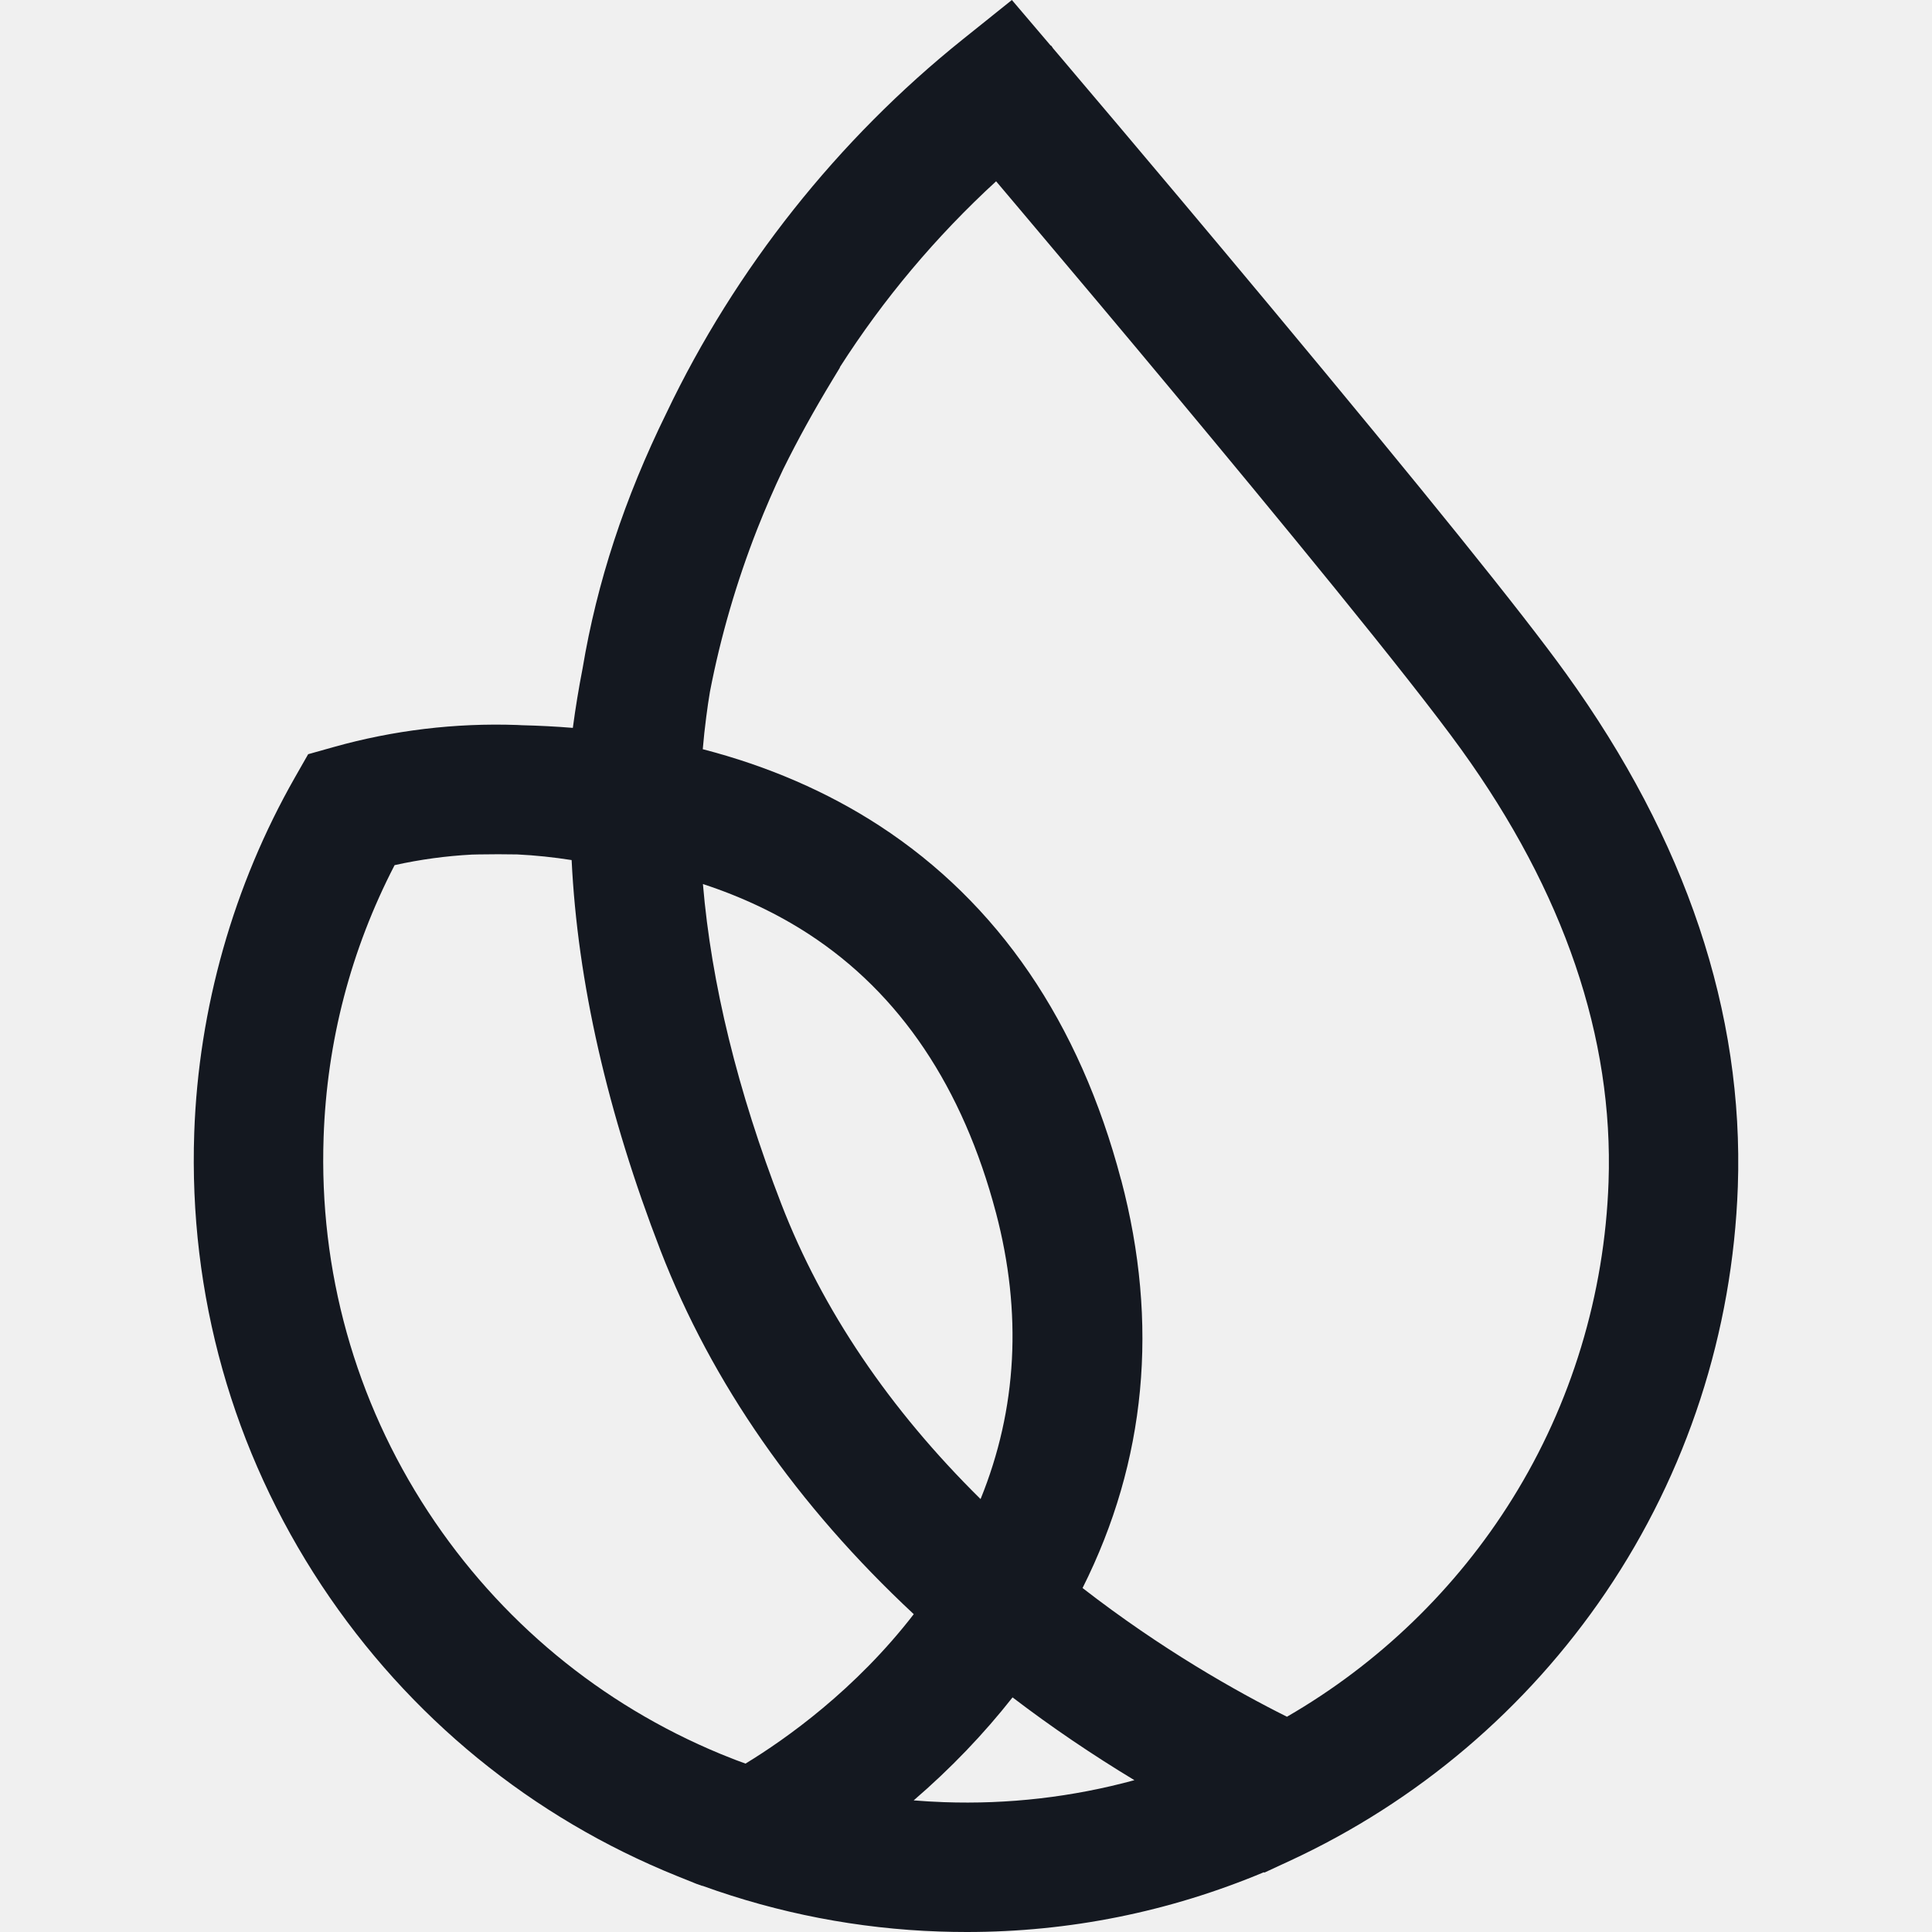
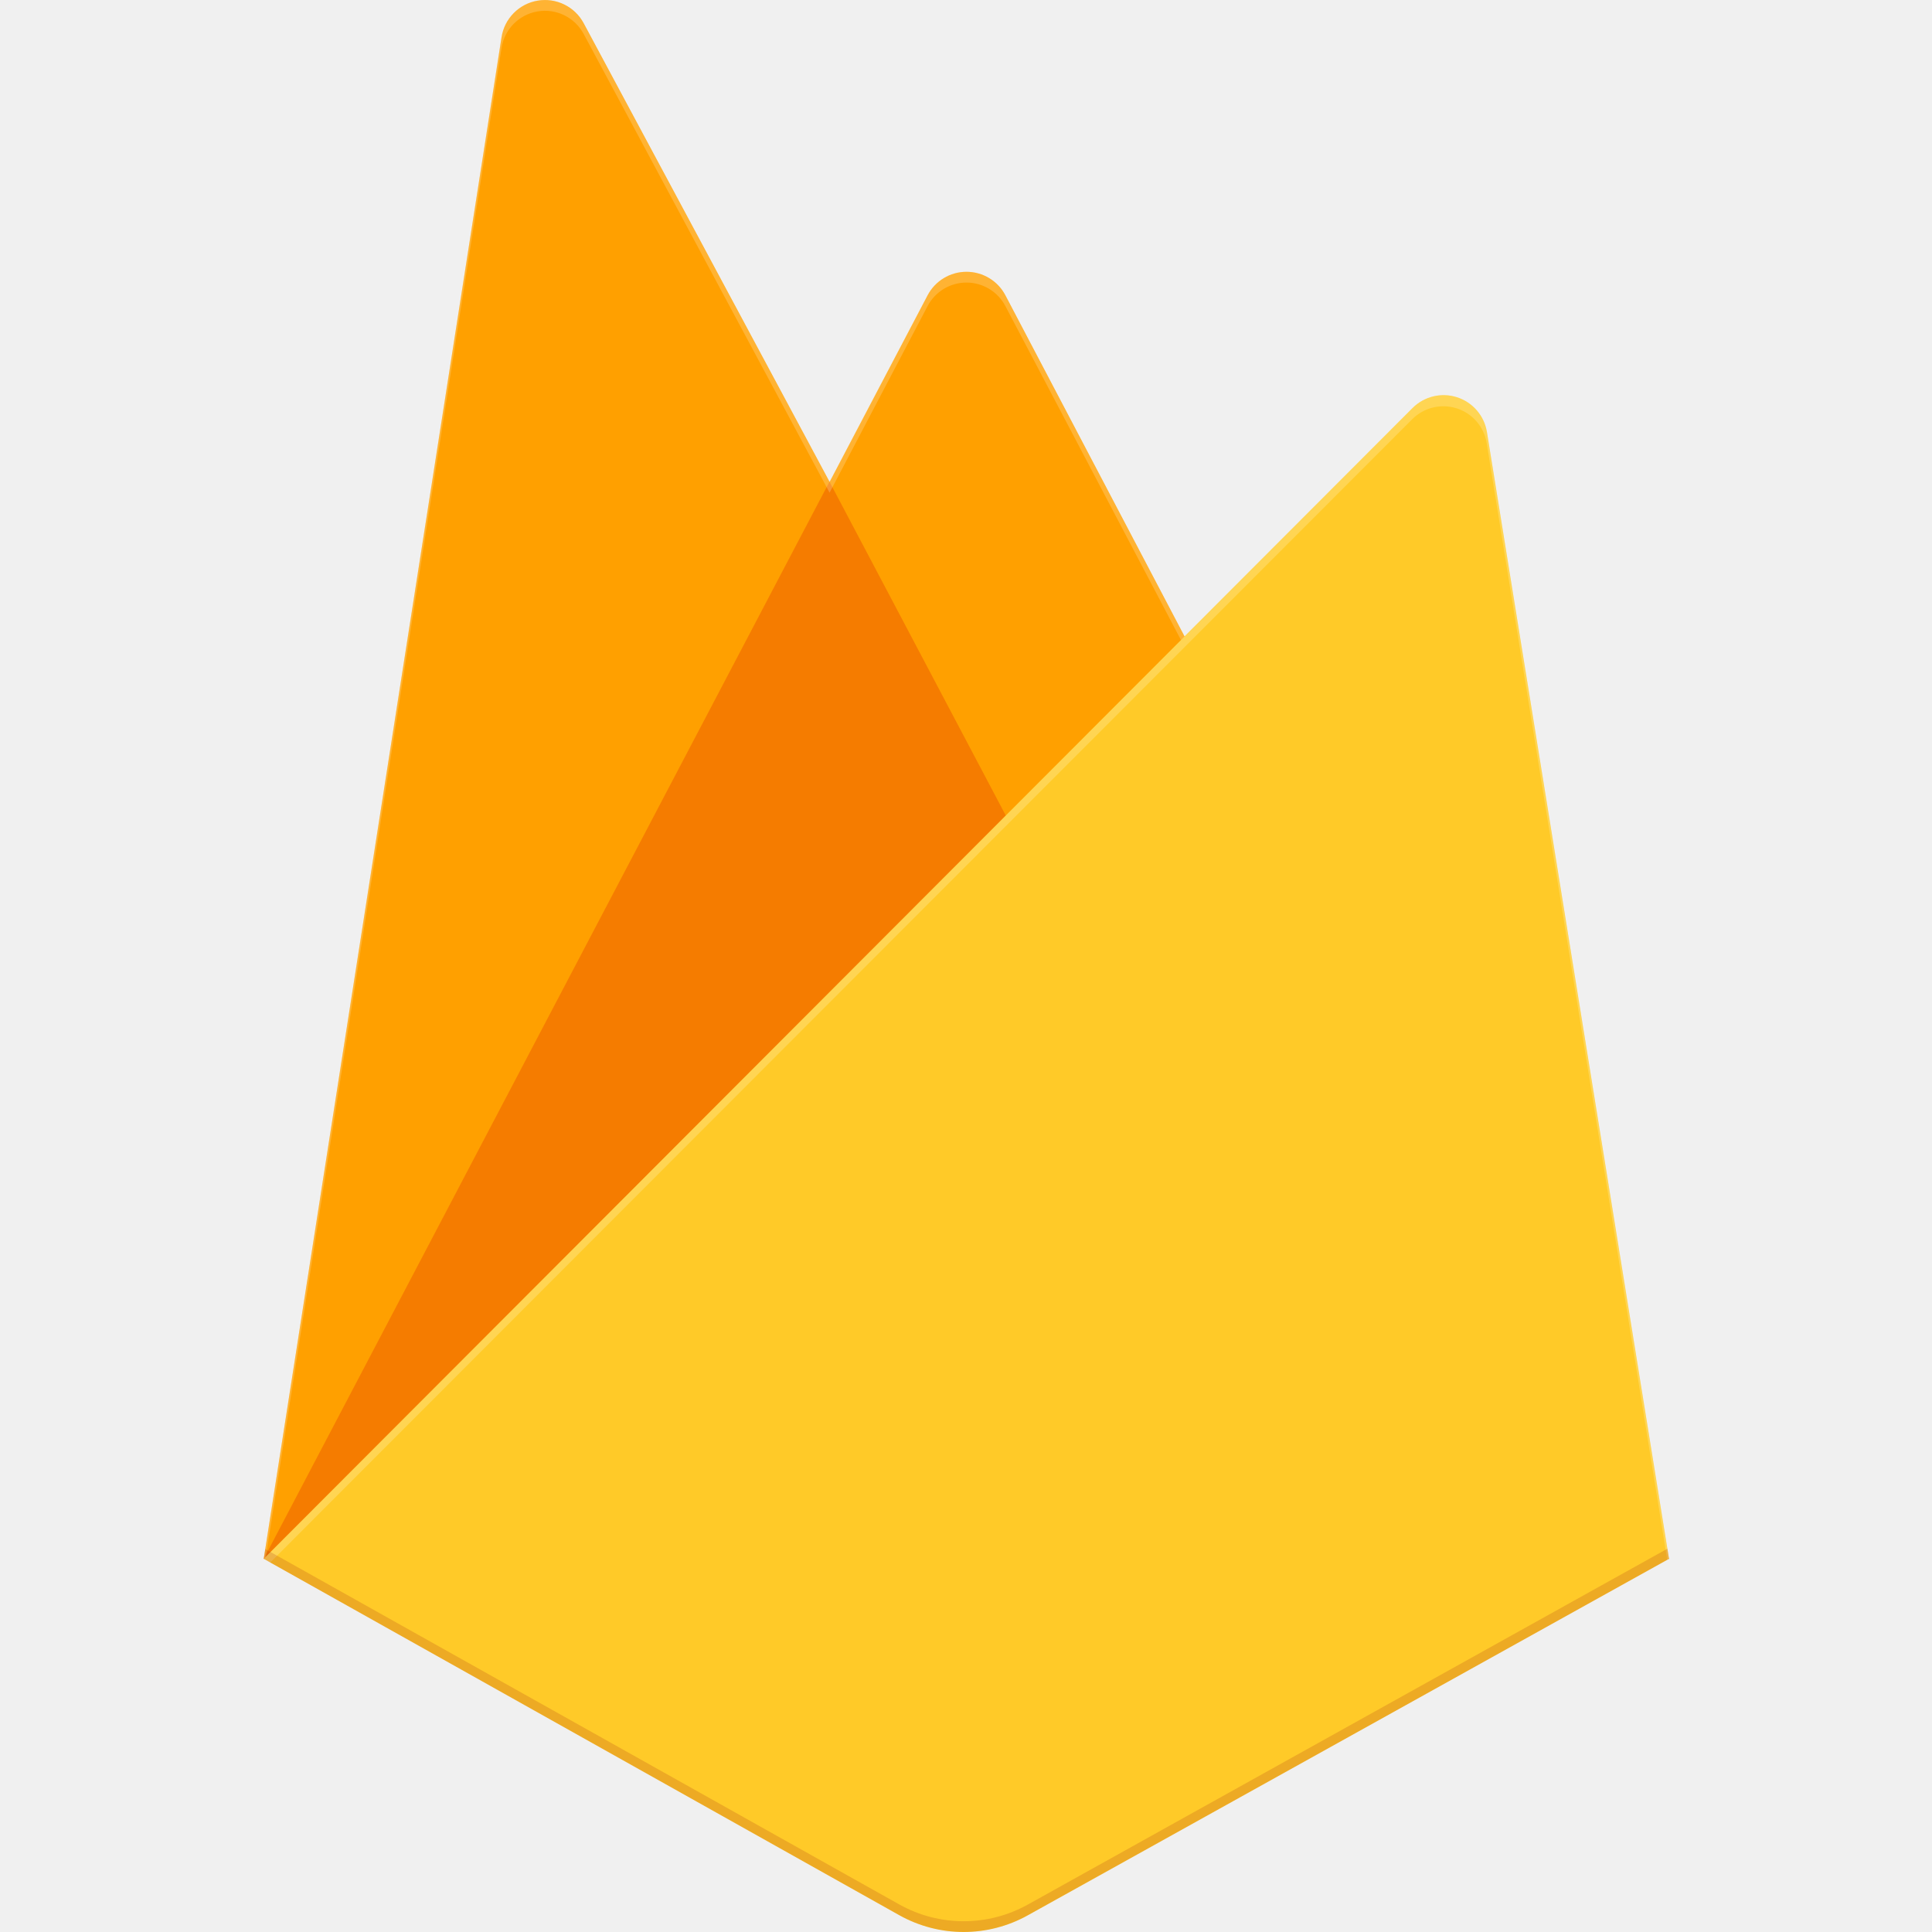
- <svg xmlns="http://www.w3.org/2000/svg" viewBox="0 0 24 24">
-   <path fill="#141820" d="M19.455 8.369c-.538-.748-1.778-2.285-3.681-4.569-.826-.991-1.535-1.832-1.884-2.245a146 146 0 0 0-.488-.576l-.207-.245-.113-.133-.022-.032-.01-.005L12.57 0l-.609.488c-1.555 1.246-2.828 2.851-3.681 4.64-.523 1.064-.864 2.105-1.043 3.176-.047.241-.088.489-.121.738-.209-.017-.421-.028-.632-.033-.018-.001-.035-.002-.059-.003a7.46 7.46 0 0 0-2.28.274l-.317.089-.163.286c-.765 1.342-1.198 2.869-1.252 4.416-.07 2.01.477 3.954 1.583 5.625 1.082 1.633 2.61 2.882 4.42 3.611l.236.095.071.025.003-.001a9.59 9.59 0 0 0 2.941.568q.171.006.342.006c1.273 0 2.513-.249 3.69-.742l.008.004.313-.145a9.63 9.63 0 0 0 3.927-3.335c1.01-1.49 1.577-3.234 1.641-5.042.075-2.161-.643-4.304-2.133-6.371m-7.083 6.695c.328 1.244.264 2.44-.191 3.558-1.135-1.12-1.967-2.352-2.475-3.665-.543-1.404-.87-2.74-.974-3.975.48.157.922.366 1.315.622 1.132.737 1.914 1.902 2.325 3.461zm.207 6.022c.482.368.99.712 1.513 1.028-.771.21-1.565.302-2.369.273a8 8 0 0 1-.373-.022c.458-.394.869-.823 1.228-1.279zm1.347-6.431c-.516-1.957-1.527-3.437-3.002-4.398-.647-.421-1.385-.741-2.194-.95.011-.134.026-.268.043-.4.014-.113.03-.216.046-.313.133-.689.332-1.37.589-2.025.099-.25.206-.499.321-.74l.004-.008c.177-.358.376-.719.61-1.105l.092-.152-.003-.001c.544-.851 1.197-1.627 1.942-2.311l.288.341c.672.796 1.304 1.548 1.878 2.237 1.291 1.549 2.966 3.583 3.612 4.48 1.277 1.771 1.893 3.579 1.83 5.375-.049 1.395-.461 2.755-1.195 3.933-.694 1.116-1.661 2.05-2.8 2.708-.636-.318-1.559-.839-2.539-1.599.79-1.575.952-3.28.479-5.072zm-2.575 5.397c-.725.939-1.587 1.55-2.09 1.856-.081-.029-.163-.06-.243-.093l-.065-.026c-1.49-.616-2.747-1.656-3.635-3.01-.907-1.384-1.356-2.993-1.298-4.653.041-1.19.338-2.327.882-3.379.316-.07.638-.114.96-.131l.084-.002c.162-.003.324-.003.478 0 .227.011.454.035.677.07.073 1.513.445 3.145 1.105 4.852.637 1.644 1.694 3.162 3.144 4.515z" />
+ <svg xmlns="http://www.w3.org/2000/svg" viewBox="0 0 128 128">
+   <path fill="#ffa000" d="M17.474 103.276 33.229 2.462a2.91 2.91 0 0 1 5.44-.924l16.294 30.39 6.494-12.366a2.91 2.91 0 0 1 5.15 0l43.97 83.714H17.474Z" />
+   <path fill="#f57c00" d="M71.903 64.005 54.955 31.913l-37.481 71.363Z" />
+   <path fill="#ffca28" d="M110.577 103.276 98.51 28.604a2.913 2.913 0 0 0-1.984-2.286 2.906 2.906 0 0 0-2.94.714l-76.112 76.243 42.115 23.618a8.728 8.728 0 0 0 8.51 0l42.478-23.618Z" />
+   <path fill="#fff" fill-opacity=".2" d="M98.51 28.604a2.913 2.913 0 0 0-1.984-2.286 2.906 2.906 0 0 0-2.94.713L78.479 42.178 66.6 19.562a2.91 2.91 0 0 0-5.15 0l-6.494 12.365L38.662 1.538A2.91 2.91 0 0 0 35.605.044a2.907 2.907 0 0 0-2.384 2.425L17.474 103.276h-.051l.05.058.415.204 75.676-75.764a2.91 2.91 0 0 1 4.932 1.571l11.965 74.003.116-.073L98.51 28.603Zm-80.898 74.534L33.228 3.182A2.91 2.91 0 0 1 35.613.756a2.911 2.911 0 0 1 3.057 1.495l16.292 30.39 6.495-12.366a2.91 2.91 0 0 1 5.15 0L78.245 42.41 17.61 103.138Z" />
+   <path fill="#a52714" d="M68.099 126.18a8.728 8.728 0 0 1-8.51 0l-42.015-23.55-.102.647 42.115 23.61a8.728 8.728 0 0 0 8.51 0l42.48-23.61-.11-.67-42.37 23.575z" opacity=".2" />
</svg>
